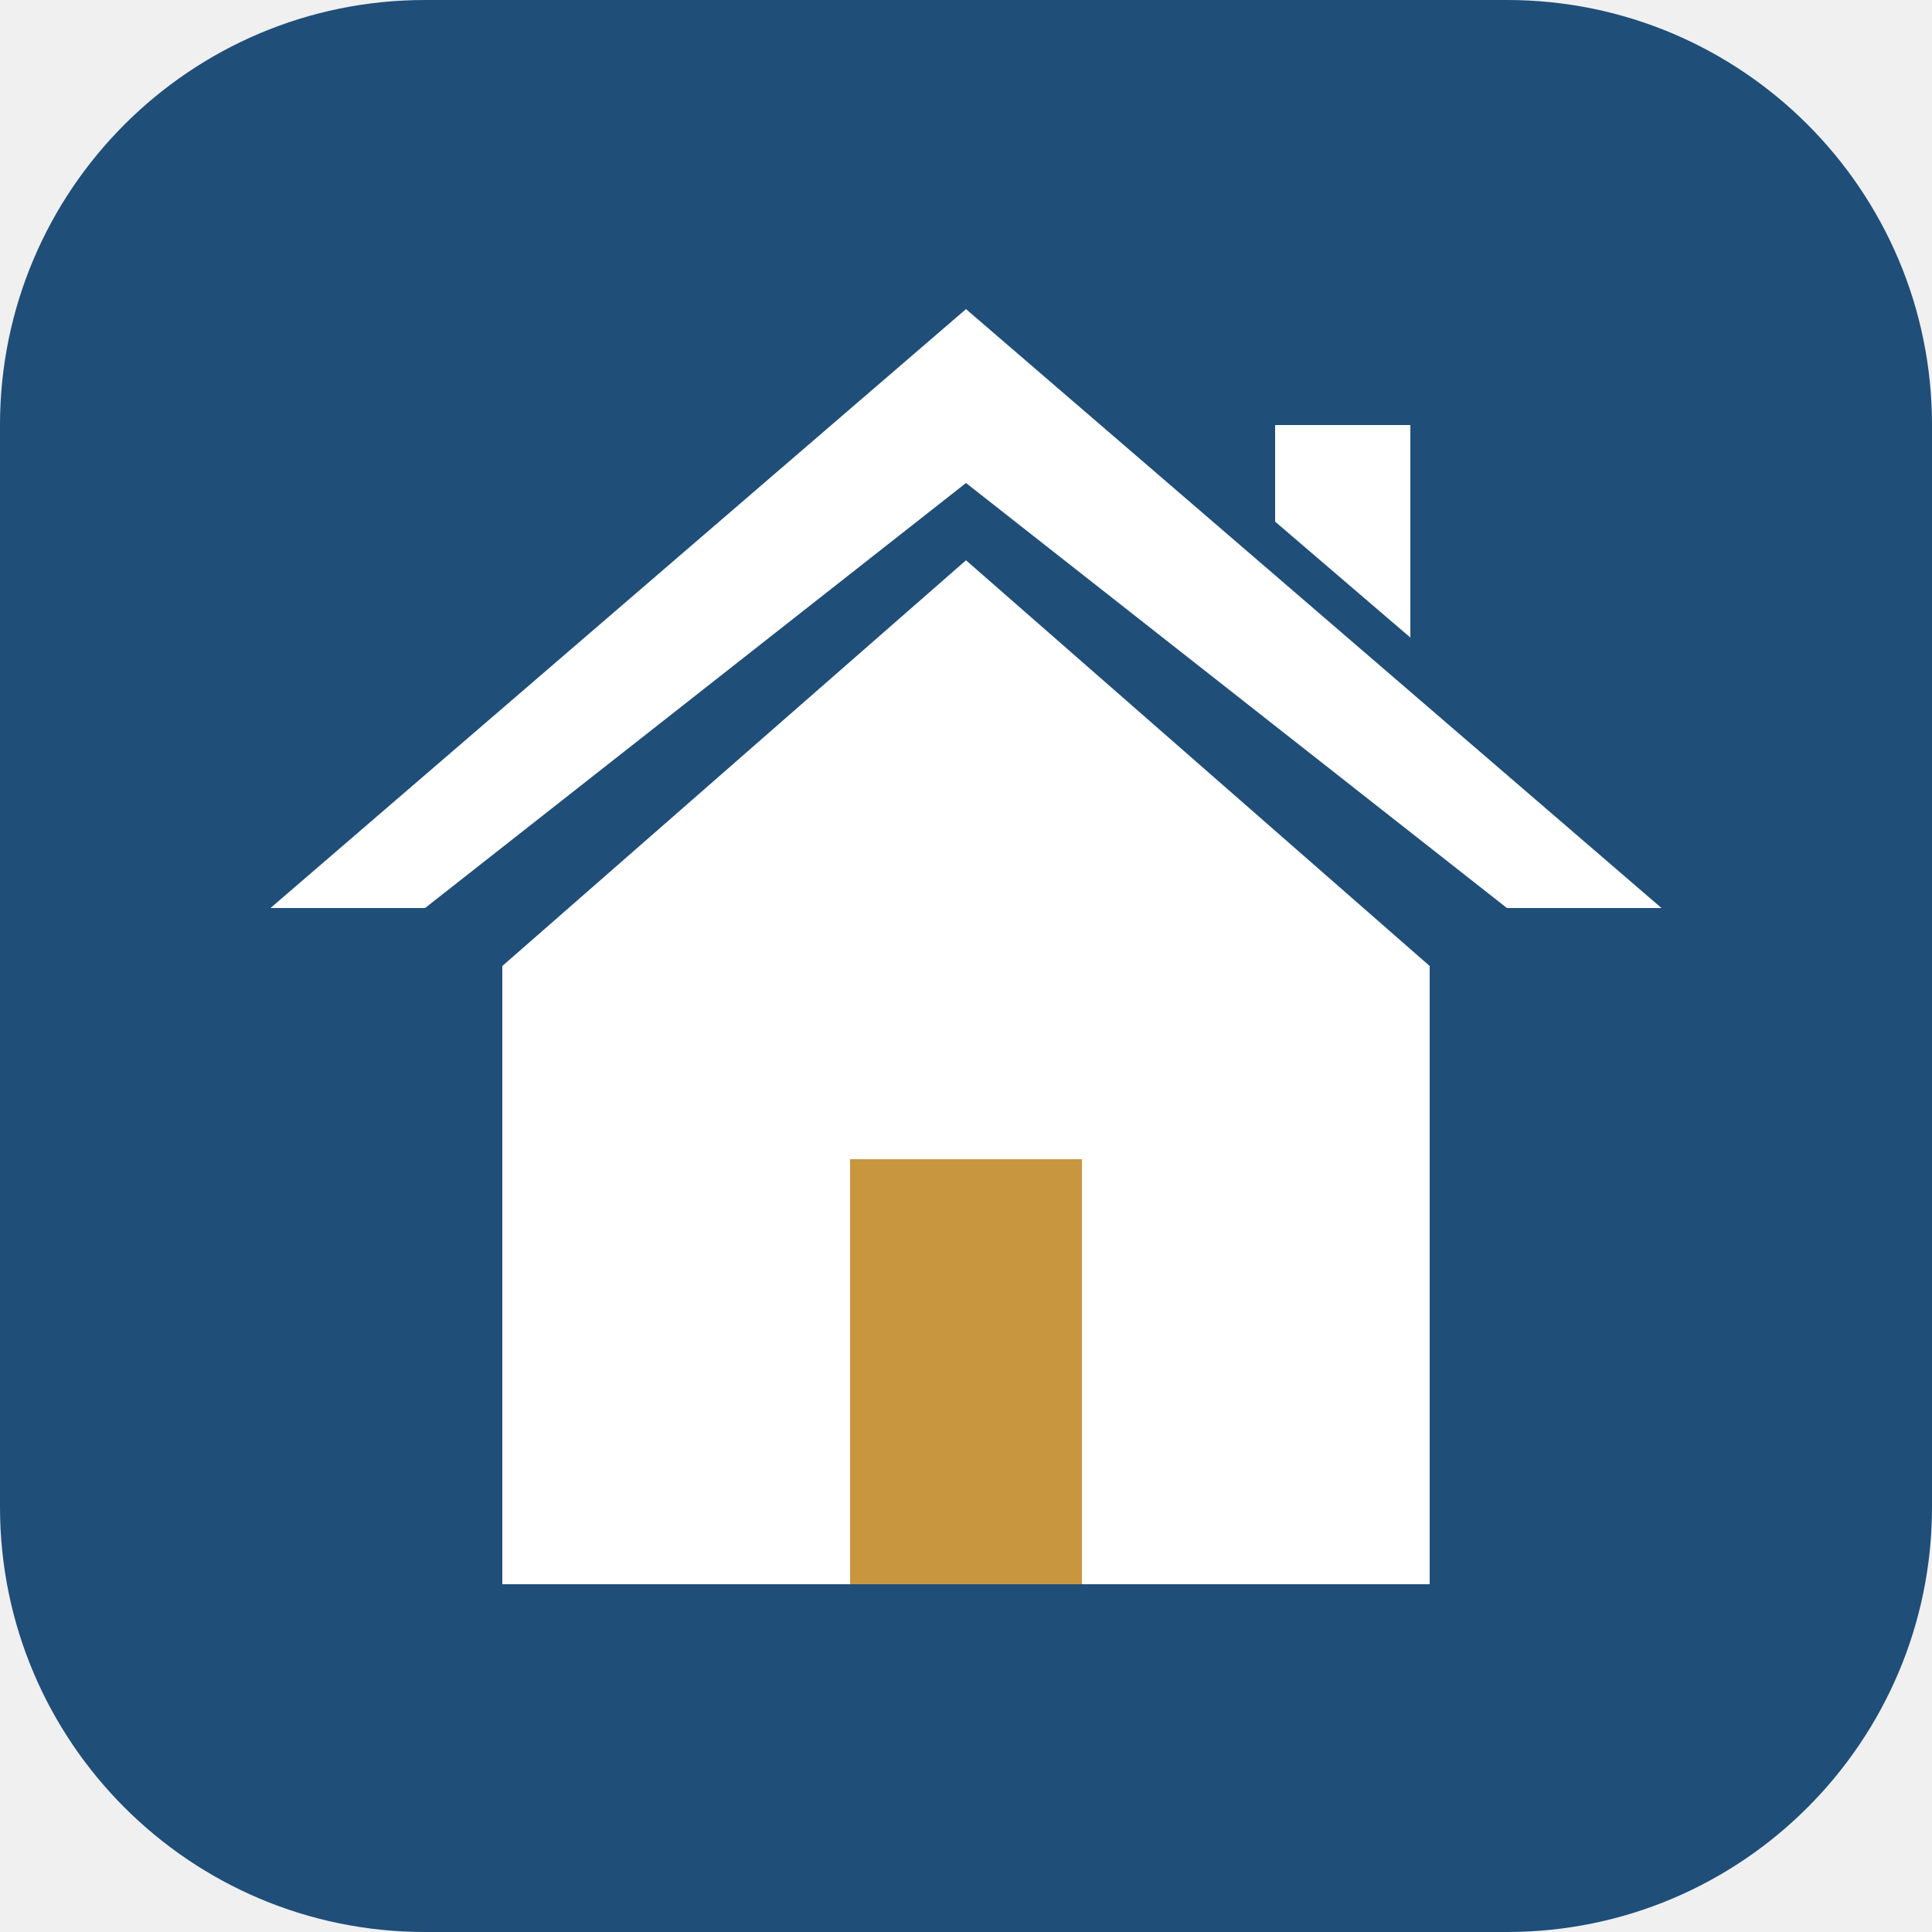
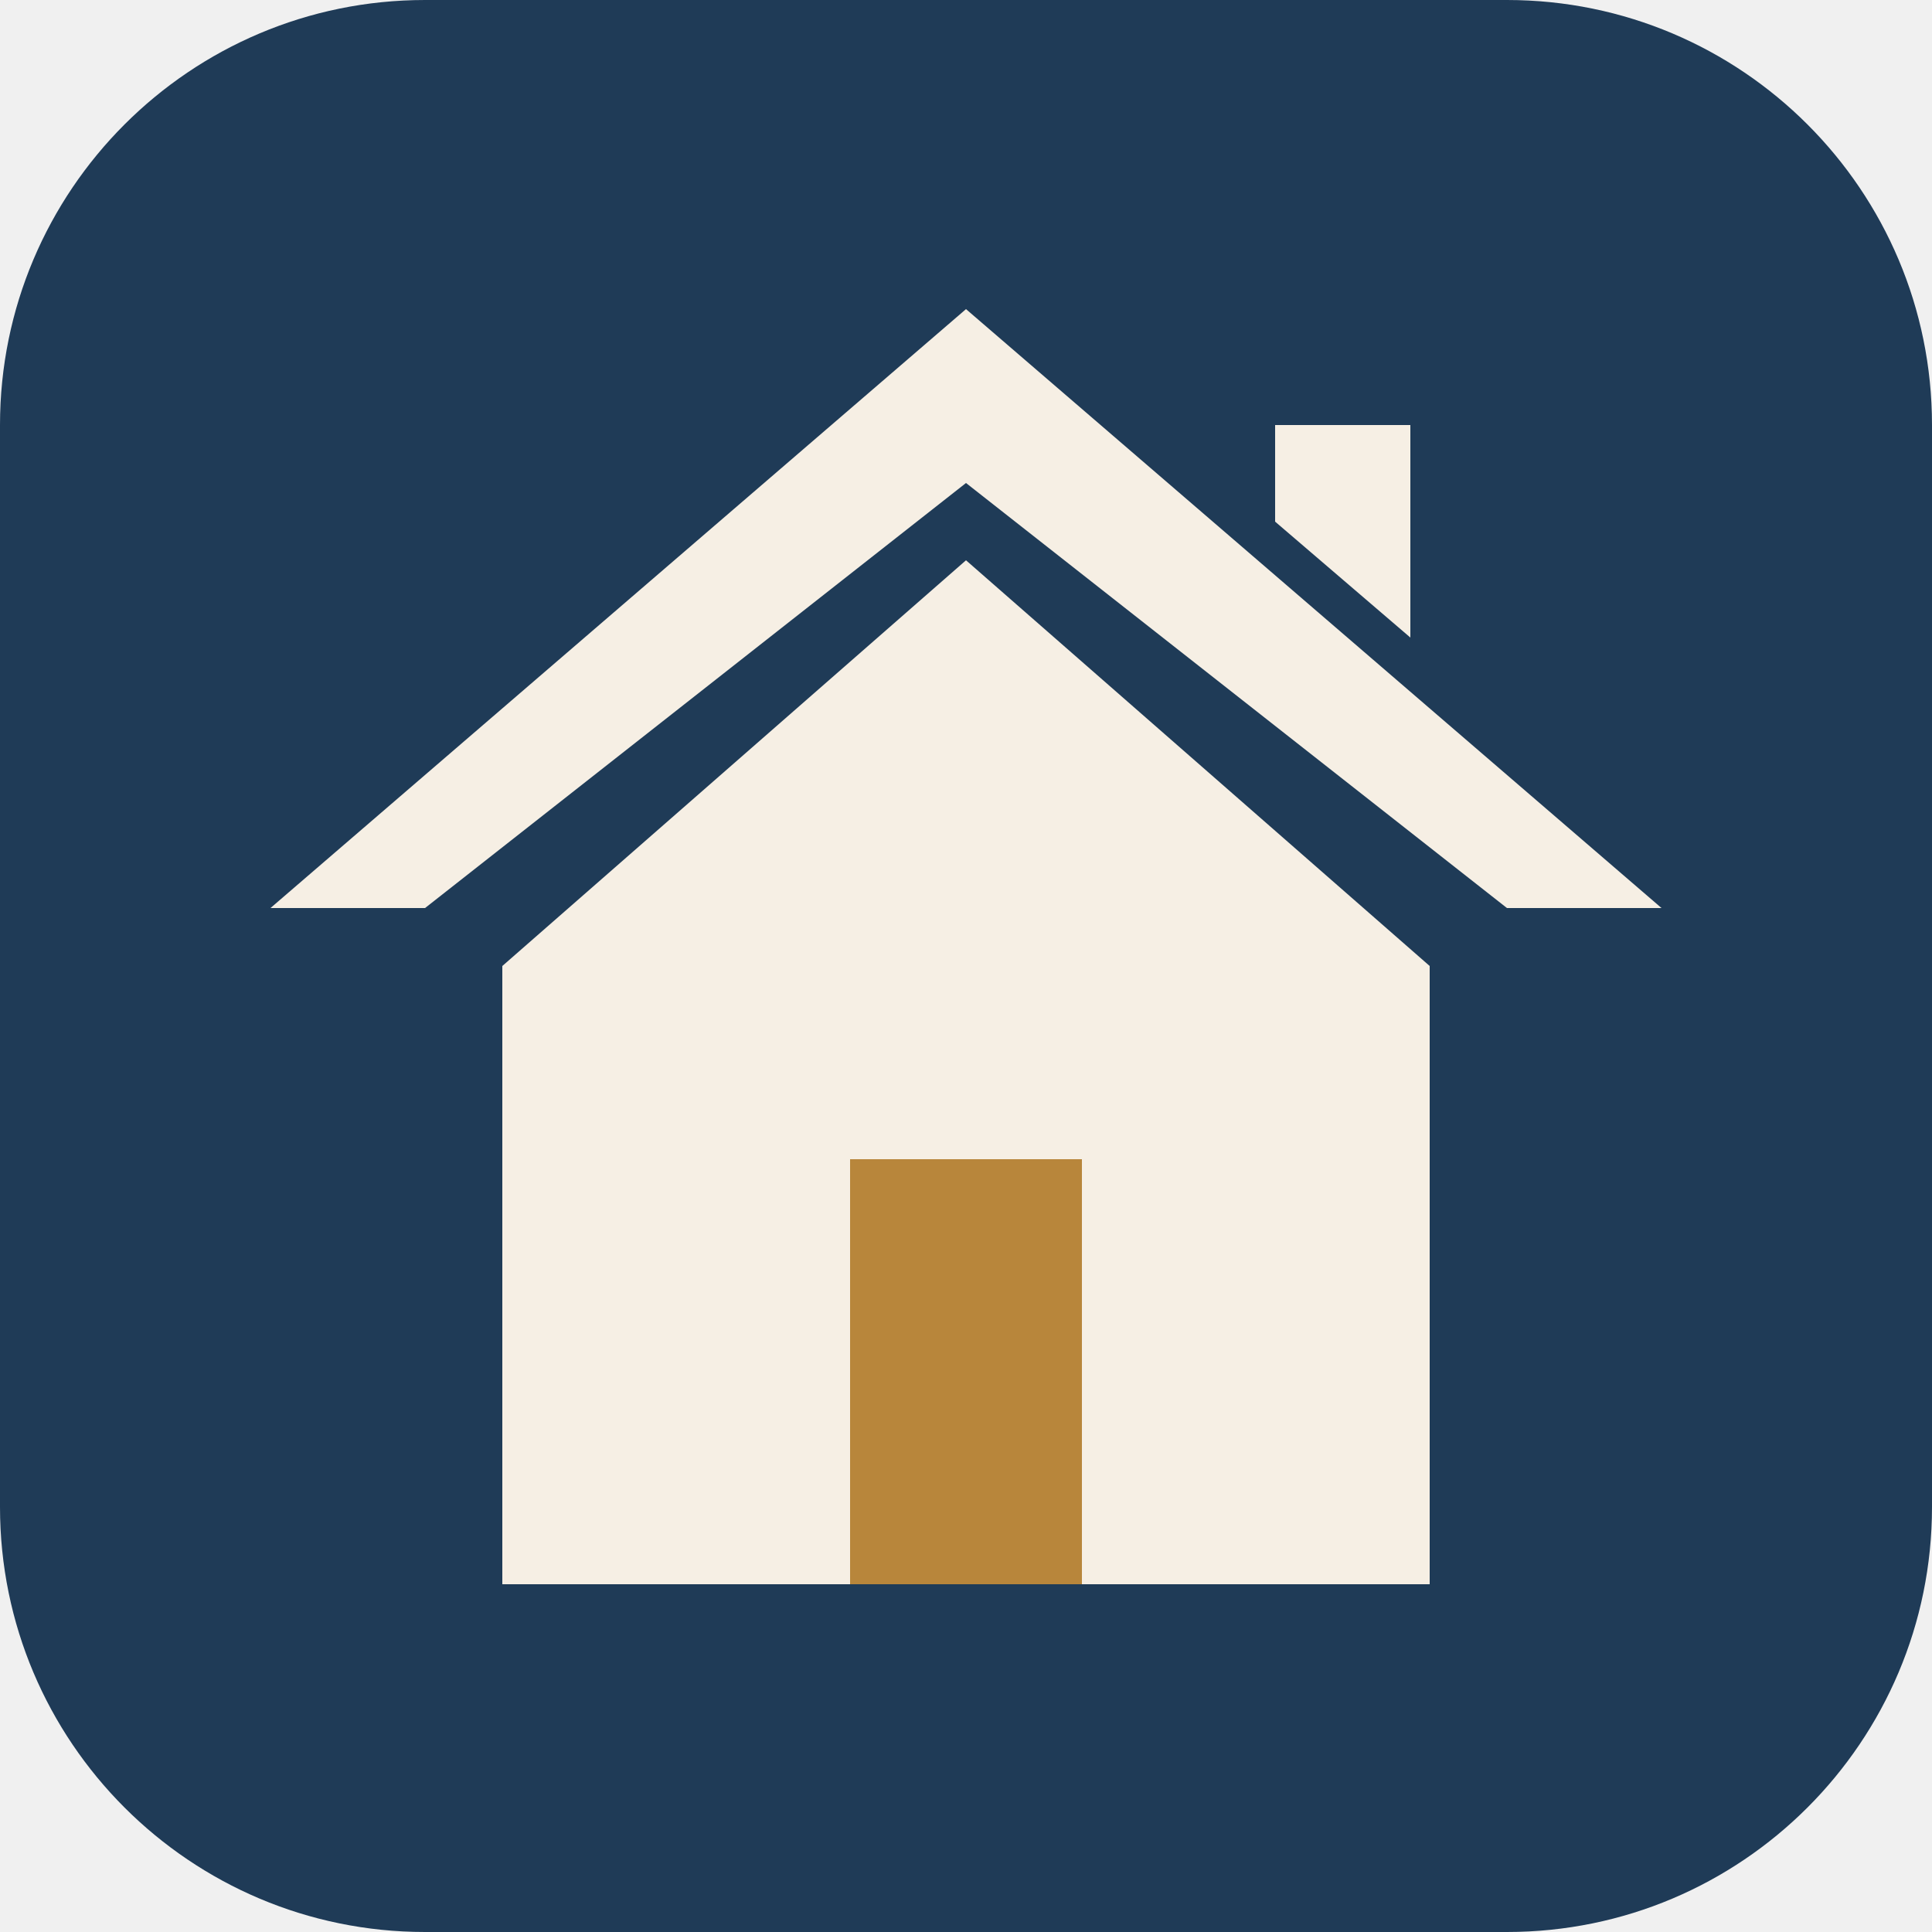
<svg xmlns="http://www.w3.org/2000/svg" viewBox="0 0 100 100">
-   <rect width="100" height="100" rx="22" fill="#1f4e79" />
-   <polygon points="50,16 86,47 78,47 50,25 22,47 14,47" fill="#fff" />
-   <polygon points="66,22 73,22 73,33 66,27" fill="#fff" />
-   <polygon points="50,29 74,50 74,82 26,82 26,50" fill="#fff" />
-   <rect x="44" y="60" width="12" height="22" fill="#c8963e" />
+   <rect width="100" height="100" rx="22" fill="#1f3b57" />
+   <polygon points="50,16 86,47 78,47 50,25 22,47 14,47" fill="#f6efe4" />
+   <polygon points="66,22 73,22 73,33 66,27" fill="#f6efe4" />
+   <polygon points="50,29 74,50 74,82 26,82 26,50" fill="#f6efe4" />
+   <rect x="44" y="60" width="12" height="22" fill="#b8863b" />
</svg>
